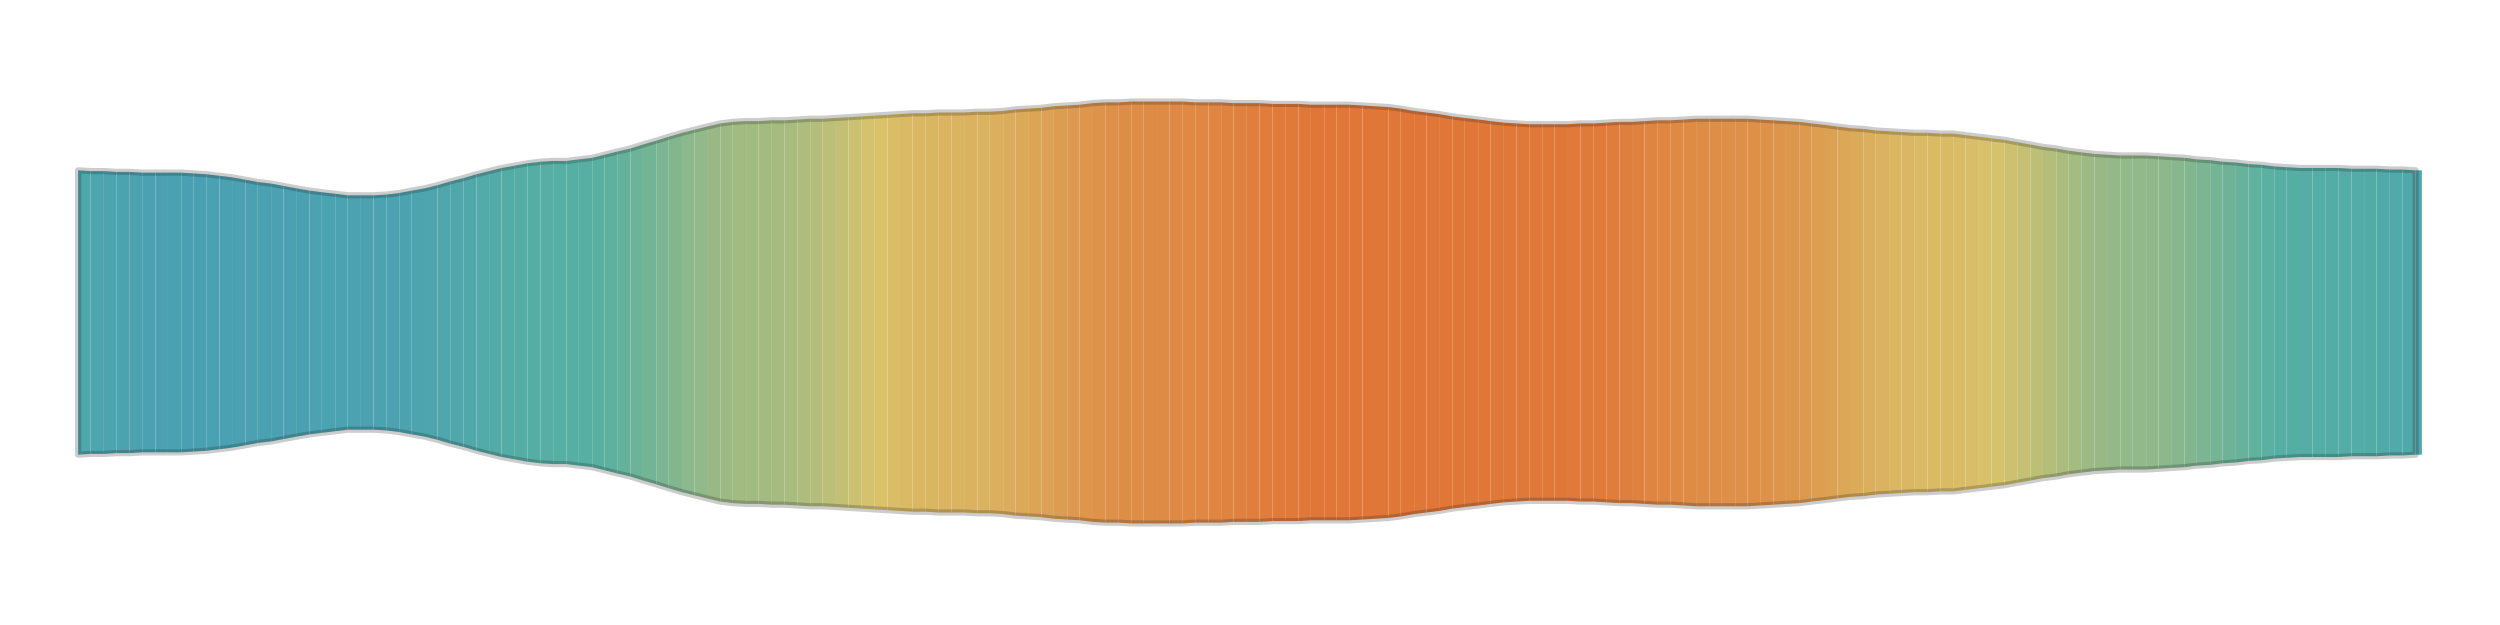
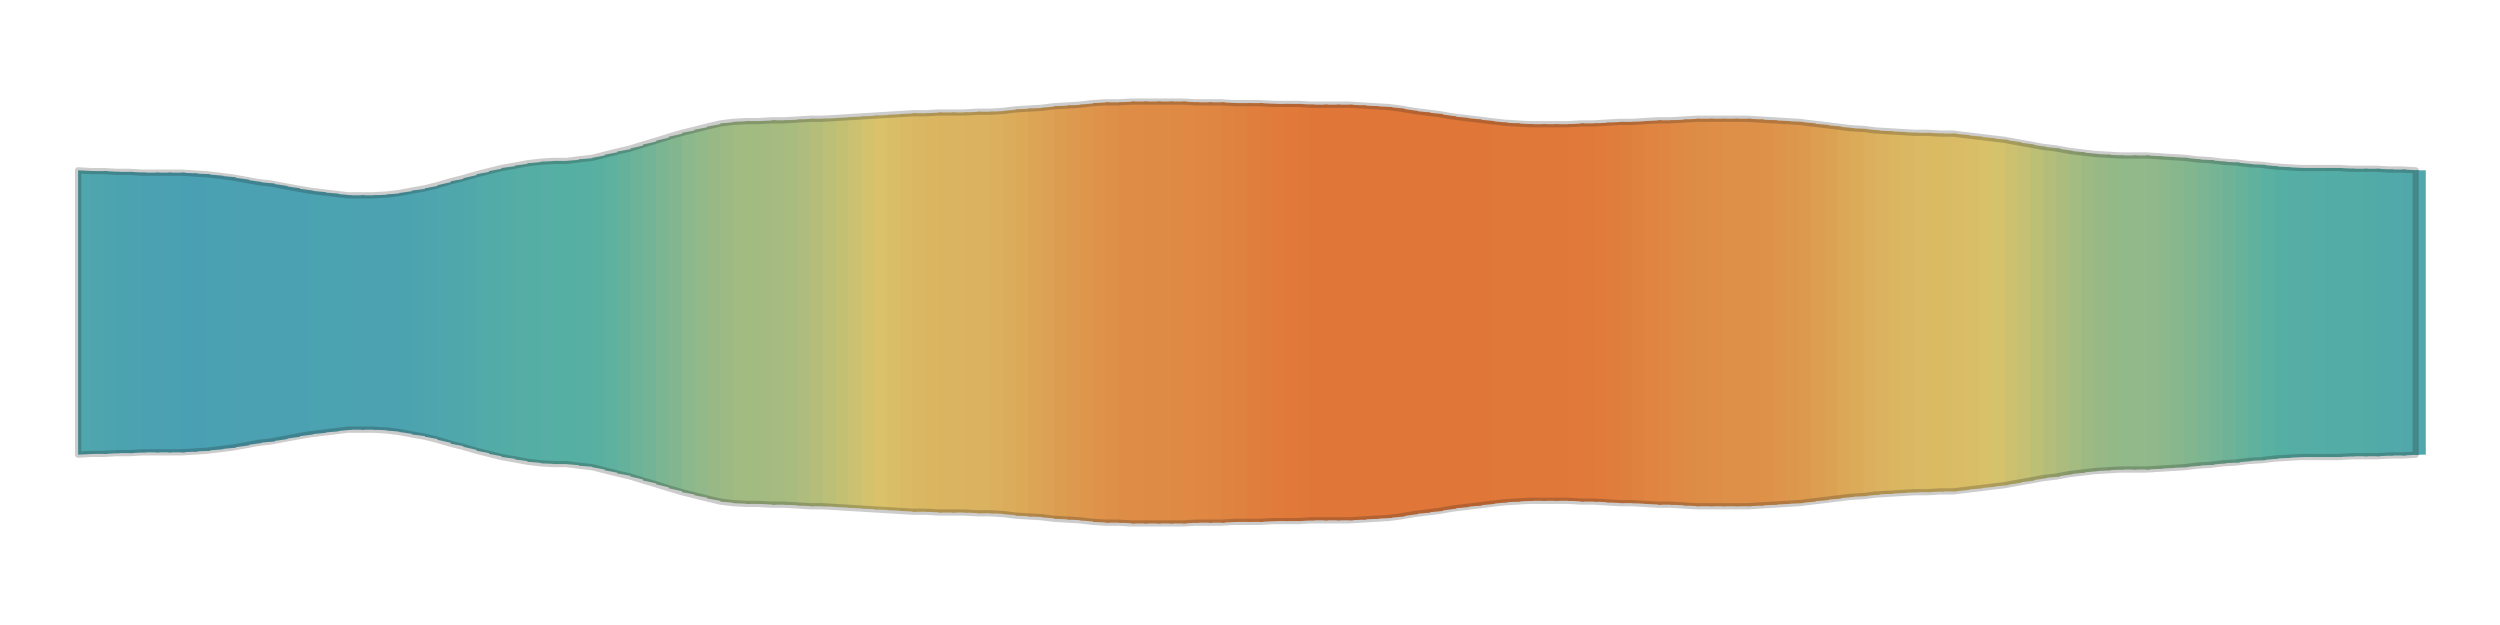
<svg xmlns="http://www.w3.org/2000/svg" viewBox="0 0 320 80" role="img">
-   <path d="M10.0 21.8 L11.6 21.9 L11.6 58.1 L10.0 58.2 Z" fill="rgb(79, 166, 172)" />
-   <path d="M11.6 21.9 L13.3 21.9 L13.3 58.1 L11.6 58.1 Z" fill="rgb(78, 165, 173)" />
-   <path d="M13.3 21.9 L14.9 22.0 L14.9 58.0 L13.3 58.1 Z" fill="rgb(77, 164, 175)" />
-   <path d="M14.9 22.0 L16.6 22.0 L16.6 58.0 L14.9 58.0 Z" fill="rgb(76, 163, 176)" />
-   <path d="M16.6 22.0 L18.2 22.1 L18.2 57.9 L16.6 58.0 Z" fill="rgb(76, 162, 177)" />
-   <path d="M18.2 22.1 L19.9 22.1 L19.9 57.9 L18.2 57.9 Z" fill="rgb(75, 161, 177)" />
-   <path d="M19.9 22.1 L21.5 22.1 L21.5 57.9 L19.9 57.9 Z" fill="rgb(75, 161, 178)" />
-   <path d="M21.5 22.1 L23.2 22.1 L23.2 57.9 L21.5 57.9 Z" fill="rgb(74, 161, 178)" />
-   <path d="M23.2 22.1 L24.8 22.2 L24.8 57.8 L23.2 57.9 Z" fill="rgb(74, 160, 179)" />
-   <path d="M24.8 22.2 L26.4 22.3 L26.4 57.7 L24.8 57.8 Z" fill="rgb(74, 160, 178)" />
-   <path d="M26.4 22.3 L28.1 22.5 L28.1 57.5 L26.4 57.7 Z" fill="rgb(74, 161, 178)" />
-   <path d="M28.1 22.5 L29.7 22.7 L29.7 57.3 L28.1 57.5 Z" fill="rgb(74, 161, 178)" />
-   <path d="M29.7 22.7 L31.4 23.0 L31.4 57.0 L29.7 57.3 Z" fill="rgb(75, 161, 178)" />
-   <path d="M31.4 23.0 L33.0 23.3 L33.0 56.7 L31.4 57.0 Z" fill="rgb(75, 161, 178)" />
-   <path d="M33.0 23.3 L34.7 23.5 L34.7 56.5 L33.0 56.7 Z" fill="rgb(75, 161, 178)" />
-   <path d="M34.7 23.5 L36.3 23.8 L36.3 56.2 L34.7 56.5 Z" fill="rgb(75, 161, 178)" />
-   <path d="M36.3 23.8 L37.9 24.1 L37.9 55.9 L36.3 56.2 Z" fill="rgb(75, 161, 178)" />
-   <path d="M37.9 24.1 L39.6 24.4 L39.6 55.6 L37.9 55.9 Z" fill="rgb(75, 161, 177)" />
-   <path d="M39.6 24.4 L41.2 24.6 L41.2 55.4 L39.6 55.6 Z" fill="rgb(75, 162, 177)" />
-   <path d="M41.2 24.6 L42.9 24.8 L42.9 55.2 L41.2 55.4 Z" fill="rgb(75, 162, 177)" />
-   <path d="M42.9 24.8 L44.5 25.0 L44.5 55.0 L42.9 55.2 Z" fill="rgb(75, 162, 177)" />
-   <path d="M44.5 25.0 L46.2 25.0 L46.2 55.0 L44.5 55.0 Z" fill="rgb(76, 162, 177)" />
-   <path d="M46.2 25.0 L47.8 25.0 L47.8 55.0 L46.2 55.0 Z" fill="rgb(76, 162, 177)" />
-   <path d="M47.8 25.0 L49.5 24.9 L49.5 55.1 L47.8 55.0 Z" fill="rgb(76, 162, 177)" />
-   <path d="M49.5 24.9 L51.1 24.7 L51.1 55.3 L49.5 55.1 Z" fill="rgb(76, 162, 176)" />
-   <path d="M51.1 24.7 L52.7 24.4 L52.7 55.6 L51.1 55.3 Z" fill="rgb(76, 163, 176)" />
-   <path d="M52.7 24.4 L54.4 24.1 L54.4 55.9 L52.7 55.6 Z" fill="rgb(77, 164, 175)" />
-   <path d="M54.4 24.1 L56.0 23.7 L56.0 56.3 L54.4 55.9 Z" fill="rgb(78, 165, 174)" />
-   <path d="M56.0 23.7 L57.7 23.2 L57.7 56.8 L56.0 56.3 Z" fill="rgb(79, 166, 173)" />
-   <path d="M57.7 23.2 L59.3 22.8 L59.3 57.2 L57.7 56.8 Z" fill="rgb(80, 167, 171)" />
-   <path d="M59.3 22.8 L61.0 22.3 L61.0 57.7 L59.3 57.2 Z" fill="rgb(81, 168, 170)" />
-   <path d="M61.0 22.3 L62.6 21.9 L62.6 58.1 L61.0 57.7 Z" fill="rgb(82, 170, 169)" />
-   <path d="M62.6 21.9 L64.2 21.5 L64.2 58.5 L62.6 58.1 Z" fill="rgb(83, 171, 167)" />
-   <path d="M64.2 21.5 L65.9 21.2 L65.9 58.8 L64.2 58.5 Z" fill="rgb(84, 172, 166)" />
-   <path d="M65.9 21.2 L67.5 20.9 L67.5 59.1 L65.9 58.8 Z" fill="rgb(85, 173, 165)" />
-   <path d="M67.5 20.9 L69.2 20.7 L69.2 59.3 L67.5 59.1 Z" fill="rgb(85, 174, 164)" />
-   <path d="M69.2 20.7 L70.8 20.6 L70.8 59.4 L69.2 59.3 Z" fill="rgb(86, 174, 164)" />
-   <path d="M70.8 20.6 L72.5 20.6 L72.5 59.4 L70.8 59.4 Z" fill="rgb(86, 175, 163)" />
-   <path d="M72.5 20.6 L74.1 20.4 L74.1 59.6 L72.5 59.4 Z" fill="rgb(86, 175, 163)" />
-   <path d="M74.1 20.4 L75.8 20.2 L75.8 59.8 L74.1 59.6 Z" fill="rgb(87, 175, 163)" />
-   <path d="M75.8 20.2 L77.4 19.8 L77.4 60.2 L75.8 59.8 Z" fill="rgb(89, 176, 161)" />
-   <path d="M77.4 19.8 L79.0 19.4 L79.0 60.6 L77.4 60.2 Z" fill="rgb(94, 177, 159)" />
-   <path d="M79.0 19.4 L80.7 19.0 L80.7 61.0 L79.0 60.6 Z" fill="rgb(100, 178, 156)" />
-   <path d="M80.7 19.0 L82.3 18.5 L82.3 61.5 L80.7 61.0 Z" fill="rgb(108, 179, 153)" />
-   <path d="M82.3 18.5 L84.0 18.0 L84.0 62.0 L82.3 61.5 Z" fill="rgb(115, 180, 150)" />
-   <path d="M84.0 18.0 L85.6 17.5 L85.6 62.5 L84.0 62.0 Z" fill="rgb(123, 181, 146)" />
-   <path d="M85.6 17.5 L87.3 17.0 L87.3 63.0 L85.6 62.5 Z" fill="rgb(131, 182, 143)" />
-   <path d="M87.3 17.0 L88.9 16.6 L88.9 63.4 L87.3 63.0 Z" fill="rgb(139, 184, 140)" />
-   <path d="M88.9 16.6 L90.5 16.2 L90.5 63.8 L88.9 63.4 Z" fill="rgb(146, 185, 137)" />
-   <path d="M90.5 16.2 L92.2 15.8 L92.2 64.2 L90.5 63.8 Z" fill="rgb(152, 185, 134)" />
-   <path d="M92.2 15.8 L93.8 15.6 L93.8 64.4 L92.2 64.2 Z" fill="rgb(157, 186, 132)" />
-   <path d="M93.8 15.6 L95.5 15.5 L95.5 64.5 L93.8 64.4 Z" fill="rgb(161, 187, 130)" />
-   <path d="M95.5 15.5 L97.1 15.5 L97.1 64.5 L95.5 64.5 Z" fill="rgb(162, 187, 129)" />
-   <path d="M97.1 15.5 L98.8 15.4 L98.8 64.6 L97.1 64.5 Z" fill="rgb(163, 187, 129)" />
-   <path d="M98.8 15.4 L100.4 15.4 L100.4 64.6 L98.8 64.6 Z" fill="rgb(165, 187, 128)" />
-   <path d="M100.4 15.4 L102.1 15.3 L102.1 64.7 L100.4 64.6 Z" fill="rgb(169, 188, 127)" />
-   <path d="M102.1 15.3 L103.7 15.2 L103.7 64.8 L102.1 64.7 Z" fill="rgb(174, 189, 125)" />
-   <path d="M103.7 15.2 L105.3 15.2 L105.3 64.8 L103.7 64.8 Z" fill="rgb(180, 190, 122)" />
-   <path d="M105.3 15.2 L107.0 15.1 L107.0 64.9 L105.3 64.8 Z" fill="rgb(188, 191, 119)" />
-   <path d="M107.0 15.1 L108.6 15.0 L108.6 65.0 L107.0 64.9 Z" fill="rgb(195, 192, 115)" />
-   <path d="M108.6 15.0 L110.3 14.9 L110.3 65.1 L108.6 65.0 Z" fill="rgb(204, 193, 112)" />
-   <path d="M110.3 14.9 L111.9 14.8 L111.9 65.2 L110.3 65.1 Z" fill="rgb(212, 194, 108)" />
-   <path d="M111.9 14.8 L113.6 14.7 L113.6 65.3 L111.9 65.2 Z" fill="rgb(217, 194, 105)" />
-   <path d="M113.6 14.7 L115.2 14.6 L115.2 65.4 L113.6 65.3 Z" fill="rgb(217, 190, 103)" />
-   <path d="M115.2 14.6 L116.8 14.5 L116.8 65.5 L115.2 65.4 Z" fill="rgb(218, 186, 100)" />
-   <path d="M116.8 14.5 L118.5 14.5 L118.5 65.5 L116.8 65.5 Z" fill="rgb(218, 184, 99)" />
-   <path d="M118.5 14.5 L120.1 14.4 L120.1 65.6 L118.5 65.5 Z" fill="rgb(218, 182, 97)" />
-   <path d="M120.1 14.4 L121.8 14.4 L121.8 65.6 L120.1 65.6 Z" fill="rgb(218, 180, 96)" />
-   <path d="M121.8 14.4 L123.4 14.4 L123.4 65.6 L121.8 65.6 Z" fill="rgb(218, 180, 96)" />
-   <path d="M123.4 14.4 L125.1 14.3 L125.1 65.7 L123.4 65.6 Z" fill="rgb(219, 179, 96)" />
-   <path d="M125.1 14.3 L126.7 14.3 L126.7 65.7 L125.1 65.7 Z" fill="rgb(219, 178, 95)" />
-   <path d="M126.7 14.3 L128.4 14.2 L128.4 65.8 L126.7 65.7 Z" fill="rgb(219, 175, 93)" />
-   <path d="M128.4 14.2 L130.0 14.0 L130.0 66.0 L128.4 65.8 Z" fill="rgb(219, 172, 91)" />
-   <path d="M130.0 14.0 L131.6 13.9 L131.6 66.1 L130.0 66.0 Z" fill="rgb(220, 169, 89)" />
-   <path d="M131.6 13.9 L133.3 13.8 L133.3 66.2 L131.6 66.1 Z" fill="rgb(220, 165, 86)" />
-   <path d="M133.3 13.8 L134.9 13.6 L134.9 66.4 L133.3 66.2 Z" fill="rgb(220, 161, 84)" />
-   <path d="M134.9 13.6 L136.6 13.5 L136.6 66.5 L134.9 66.4 Z" fill="rgb(221, 157, 81)" />
-   <path d="M136.6 13.5 L138.2 13.4 L138.2 66.6 L136.6 66.5 Z" fill="rgb(221, 153, 79)" />
-   <path d="M138.2 13.4 L139.9 13.2 L139.9 66.8 L138.2 66.6 Z" fill="rgb(221, 150, 76)" />
-   <path d="M139.9 13.2 L141.5 13.1 L141.5 66.9 L139.9 66.8 Z" fill="rgb(222, 146, 74)" />
-   <path d="M141.5 13.1 L143.2 13.1 L143.2 66.9 L141.5 66.9 Z" fill="rgb(222, 143, 72)" />
-   <path d="M143.2 13.1 L144.8 13.0 L144.8 67.0 L143.2 66.9 Z" fill="rgb(222, 141, 71)" />
-   <path d="M144.8 13.0 L146.4 13.0 L146.4 67.0 L144.8 67.0 Z" fill="rgb(222, 140, 70)" />
-   <path d="M146.4 13.0 L148.1 13.0 L148.1 67.0 L146.4 67.0 Z" fill="rgb(222, 139, 69)" />
-   <path d="M148.1 13.0 L149.7 13.0 L149.7 67.0 L148.1 67.0 Z" fill="rgb(222, 139, 69)" />
-   <path d="M149.7 13.0 L151.4 13.0 L151.4 67.0 L149.7 67.0 Z" fill="rgb(222, 138, 69)" />
-   <path d="M151.4 13.0 L153.0 13.1 L153.0 66.9 L151.4 67.0 Z" fill="rgb(223, 137, 68)" />
-   <path d="M153.0 13.1 L154.7 13.1 L154.7 66.9 L153.0 66.9 Z" fill="rgb(223, 135, 67)" />
-   <path d="M154.7 13.1 L156.3 13.1 L156.3 66.9 L154.7 66.9 Z" fill="rgb(223, 134, 66)" />
-   <path d="M156.3 13.1 L157.9 13.2 L157.9 66.8 L156.3 66.9 Z" fill="rgb(223, 132, 64)" />
-   <path d="M157.9 13.2 L159.6 13.2 L159.6 66.8 L157.9 66.8 Z" fill="rgb(223, 129, 63)" />
-   <path d="M159.6 13.2 L161.2 13.2 L161.2 66.8 L159.6 66.8 Z" fill="rgb(224, 127, 61)" />
-   <path d="M161.2 13.2 L162.9 13.3 L162.9 66.7 L161.2 66.8 Z" fill="rgb(224, 125, 60)" />
-   <path d="M162.9 13.3 L164.5 13.3 L164.5 66.7 L162.9 66.7 Z" fill="rgb(224, 123, 59)" />
-   <path d="M164.5 13.3 L166.2 13.3 L166.2 66.7 L164.5 66.7 Z" fill="rgb(224, 121, 58)" />
-   <path d="M166.2 13.3 L167.8 13.4 L167.8 66.6 L166.2 66.7 Z" fill="rgb(224, 120, 58)" />
-   <path d="M167.8 13.4 L169.5 13.4 L169.5 66.6 L167.8 66.6 Z" fill="rgb(224, 119, 57)" />
-   <path d="M169.5 13.4 L171.1 13.4 L171.1 66.6 L169.5 66.6 Z" fill="rgb(224, 119, 57)" />
-   <path d="M171.1 13.4 L172.7 13.4 L172.7 66.6 L171.1 66.6 Z" fill="rgb(224, 119, 57)" />
-   <path d="M172.7 13.4 L174.4 13.5 L174.4 66.5 L172.7 66.6 Z" fill="rgb(224, 119, 57)" />
-   <path d="M174.4 13.5 L176.0 13.6 L176.0 66.4 L174.4 66.5 Z" fill="rgb(224, 119, 57)" />
-   <path d="M176.0 13.6 L177.7 13.7 L177.7 66.3 L176.0 66.4 Z" fill="rgb(224, 119, 57)" />
-   <path d="M177.7 13.7 L179.3 13.9 L179.3 66.1 L177.7 66.3 Z" fill="rgb(224, 119, 57)" />
-   <path d="M179.3 13.9 L181.0 14.2 L181.0 65.8 L179.3 66.1 Z" fill="rgb(224, 119, 57)" />
-   <path d="M181.0 14.2 L182.6 14.4 L182.6 65.6 L181.0 65.8 Z" fill="rgb(224, 119, 57)" />
-   <path d="M182.6 14.4 L184.2 14.6 L184.2 65.4 L182.6 65.6 Z" fill="rgb(224, 119, 57)" />
-   <path d="M184.2 14.6 L185.9 14.9 L185.9 65.1 L184.2 65.4 Z" fill="rgb(224, 119, 57)" />
-   <path d="M185.9 14.9 L187.5 15.1 L187.5 64.9 L185.9 65.1 Z" fill="rgb(224, 119, 57)" />
-   <path d="M187.5 15.1 L189.2 15.3 L189.2 64.7 L187.5 64.9 Z" fill="rgb(224, 119, 57)" />
-   <path d="M189.2 15.3 L190.8 15.5 L190.8 64.5 L189.2 64.7 Z" fill="rgb(224, 119, 57)" />
-   <path d="M190.8 15.5 L192.5 15.7 L192.5 64.3 L190.8 64.5 Z" fill="rgb(224, 120, 57)" />
-   <path d="M192.5 15.7 L194.1 15.8 L194.1 64.2 L192.5 64.3 Z" fill="rgb(224, 120, 58)" />
-   <path d="M194.1 15.8 L195.8 15.9 L195.8 64.1 L194.1 64.2 Z" fill="rgb(224, 120, 58)" />
-   <path d="M195.8 15.9 L197.4 15.9 L197.4 64.1 L195.8 64.1 Z" fill="rgb(224, 120, 58)" />
-   <path d="M197.4 15.9 L199.0 15.9 L199.0 64.1 L197.4 64.1 Z" fill="rgb(224, 120, 58)" />
-   <path d="M199.0 15.9 L200.7 15.9 L200.7 64.1 L199.0 64.1 Z" fill="rgb(224, 120, 58)" />
-   <path d="M200.7 15.9 L202.3 15.8 L202.3 64.2 L200.7 64.1 Z" fill="rgb(224, 121, 58)" />
-   <path d="M202.3 15.8 L204.0 15.8 L204.0 64.2 L202.3 64.2 Z" fill="rgb(224, 122, 58)" />
-   <path d="M204.0 15.8 L205.6 15.7 L205.6 64.3 L204.0 64.2 Z" fill="rgb(224, 123, 59)" />
-   <path d="M205.6 15.7 L207.3 15.6 L207.3 64.4 L205.6 64.3 Z" fill="rgb(224, 125, 60)" />
-   <path d="M207.3 15.6 L208.9 15.6 L208.9 64.4 L207.3 64.4 Z" fill="rgb(223, 127, 62)" />
-   <path d="M208.9 15.6 L210.5 15.5 L210.5 64.5 L208.9 64.4 Z" fill="rgb(223, 130, 63)" />
-   <path d="M210.5 15.5 L212.2 15.4 L212.2 64.6 L210.5 64.5 Z" fill="rgb(223, 132, 65)" />
-   <path d="M212.2 15.4 L213.8 15.4 L213.8 64.6 L212.2 64.6 Z" fill="rgb(223, 135, 66)" />
-   <path d="M213.8 15.4 L215.5 15.3 L215.5 64.7 L213.8 64.6 Z" fill="rgb(223, 137, 68)" />
-   <path d="M215.5 15.3 L217.1 15.2 L217.1 64.8 L215.5 64.7 Z" fill="rgb(222, 139, 69)" />
-   <path d="M217.1 15.2 L218.8 15.2 L218.8 64.8 L217.1 64.8 Z" fill="rgb(222, 141, 70)" />
-   <path d="M218.8 15.2 L220.4 15.2 L220.4 64.8 L218.8 64.8 Z" fill="rgb(222, 142, 71)" />
-   <path d="M220.4 15.2 L222.1 15.2 L222.1 64.8 L220.4 64.8 Z" fill="rgb(222, 143, 72)" />
-   <path d="M222.1 15.2 L223.7 15.2 L223.7 64.8 L222.1 64.8 Z" fill="rgb(222, 143, 72)" />
-   <path d="M223.7 15.2 L225.3 15.3 L225.3 64.7 L223.7 64.8 Z" fill="rgb(222, 144, 72)" />
-   <path d="M225.3 15.3 L227.0 15.4 L227.0 64.6 L225.3 64.7 Z" fill="rgb(222, 145, 73)" />
-   <path d="M227.0 15.4 L228.6 15.5 L228.6 64.5 L227.0 64.6 Z" fill="rgb(222, 148, 75)" />
-   <path d="M228.6 15.5 L230.3 15.6 L230.3 64.4 L228.6 64.5 Z" fill="rgb(221, 151, 77)" />
-   <path d="M230.3 15.6 L231.9 15.8 L231.9 64.2 L230.3 64.4 Z" fill="rgb(221, 154, 79)" />
-   <path d="M231.9 15.8 L233.6 16.0 L233.6 64.0 L231.9 64.2 Z" fill="rgb(221, 158, 82)" />
-   <path d="M233.6 16.0 L235.2 16.2 L235.2 63.8 L233.6 64.0 Z" fill="rgb(220, 162, 84)" />
-   <path d="M235.2 16.2 L236.8 16.4 L236.8 63.6 L235.2 63.8 Z" fill="rgb(220, 167, 87)" />
-   <path d="M236.8 16.4 L238.5 16.5 L238.5 63.5 L236.8 63.6 Z" fill="rgb(219, 171, 90)" />
-   <path d="M238.5 16.5 L240.1 16.7 L240.1 63.3 L238.5 63.5 Z" fill="rgb(219, 175, 93)" />
-   <path d="M240.1 16.7 L241.8 16.8 L241.8 63.2 L240.1 63.3 Z" fill="rgb(219, 178, 95)" />
-   <path d="M241.8 16.8 L243.4 16.9 L243.4 63.1 L241.8 63.2 Z" fill="rgb(218, 182, 97)" />
-   <path d="M243.4 16.9 L245.1 17.0 L245.1 63.0 L243.4 63.1 Z" fill="rgb(218, 184, 99)" />
-   <path d="M245.1 17.0 L246.7 17.0 L246.7 63.0 L245.1 63.0 Z" fill="rgb(218, 186, 100)" />
-   <path d="M246.7 17.0 L248.4 17.1 L248.4 62.9 L246.7 63.0 Z" fill="rgb(218, 187, 100)" />
-   <path d="M248.4 17.1 L250.0 17.1 L250.0 62.9 L248.4 62.9 Z" fill="rgb(218, 187, 101)" />
-   <path d="M250.0 17.1 L251.6 17.3 L251.6 62.7 L250.0 62.9 Z" fill="rgb(218, 188, 102)" />
-   <path d="M251.6 17.3 L253.3 17.5 L253.3 62.5 L251.6 62.7 Z" fill="rgb(217, 190, 103)" />
-   <path d="M253.3 17.5 L254.9 17.7 L254.9 62.3 L253.3 62.5 Z" fill="rgb(217, 193, 105)" />
-   <path d="M254.9 17.7 L256.6 17.9 L256.6 62.1 L254.9 62.3 Z" fill="rgb(213, 194, 108)" />
-   <path d="M256.6 17.9 L258.2 18.2 L258.2 61.8 L256.6 62.1 Z" fill="rgb(205, 193, 111)" />
-   <path d="M258.2 18.2 L259.9 18.5 L259.9 61.5 L258.2 61.8 Z" fill="rgb(197, 192, 115)" />
-   <path d="M259.9 18.5 L261.5 18.8 L261.5 61.2 L259.9 61.5 Z" fill="rgb(188, 191, 118)" />
-   <path d="M261.5 18.8 L263.2 19.0 L263.2 61.0 L261.5 61.2 Z" fill="rgb(180, 190, 122)" />
-   <path d="M263.2 19.0 L264.8 19.3 L264.8 60.7 L263.2 61.0 Z" fill="rgb(172, 188, 126)" />
-   <path d="M264.8 19.3 L266.4 19.5 L266.4 60.5 L264.8 60.7 Z" fill="rgb(164, 187, 129)" />
-   <path d="M266.4 19.5 L268.1 19.7 L268.1 60.3 L266.4 60.5 Z" fill="rgb(157, 186, 132)" />
-   <path d="M268.1 19.7 L269.7 19.8 L269.7 60.2 L268.1 60.3 Z" fill="rgb(152, 185, 134)" />
-   <path d="M269.7 19.8 L271.4 19.9 L271.4 60.1 L269.7 60.2 Z" fill="rgb(148, 185, 136)" />
-   <path d="M271.4 19.9 L273.0 19.9 L273.0 60.1 L271.4 60.1 Z" fill="rgb(146, 185, 137)" />
-   <path d="M273.0 19.9 L274.7 19.9 L274.7 60.1 L273.0 60.1 Z" fill="rgb(145, 185, 137)" />
-   <path d="M274.7 19.9 L276.3 20.0 L276.3 60.0 L274.7 60.1 Z" fill="rgb(144, 184, 138)" />
-   <path d="M276.3 20.0 L277.9 20.1 L277.9 59.9 L276.3 60.0 Z" fill="rgb(140, 184, 139)" />
-   <path d="M277.9 20.1 L279.6 20.2 L279.6 59.8 L277.9 59.9 Z" fill="rgb(136, 183, 141)" />
-   <path d="M279.6 20.2 L281.2 20.4 L281.2 59.6 L279.6 59.8 Z" fill="rgb(130, 182, 143)" />
-   <path d="M281.2 20.4 L282.9 20.5 L282.9 59.5 L281.2 59.6 Z" fill="rgb(124, 181, 146)" />
-   <path d="M282.9 20.5 L284.5 20.7 L284.5 59.3 L282.9 59.5 Z" fill="rgb(117, 180, 149)" />
-   <path d="M284.5 20.7 L286.2 20.8 L286.2 59.2 L284.5 59.3 Z" fill="rgb(110, 179, 152)" />
-   <path d="M286.2 20.8 L287.8 21.0 L287.8 59.0 L286.2 59.2 Z" fill="rgb(103, 178, 155)" />
-   <path d="M287.8 21.0 L289.5 21.1 L289.5 58.9 L287.8 59.0 Z" fill="rgb(96, 177, 158)" />
-   <path d="M289.5 21.1 L291.1 21.3 L291.1 58.7 L289.5 58.9 Z" fill="rgb(90, 176, 161)" />
-   <path d="M291.1 21.3 L292.7 21.4 L292.7 58.6 L291.1 58.7 Z" fill="rgb(86, 175, 163)" />
-   <path d="M292.7 21.4 L294.4 21.5 L294.4 58.5 L292.7 58.6 Z" fill="rgb(85, 174, 164)" />
-   <path d="M294.4 21.5 L296.0 21.5 L296.0 58.5 L294.4 58.5 Z" fill="rgb(85, 173, 165)" />
-   <path d="M296.0 21.5 L297.7 21.5 L297.7 58.5 L296.0 58.5 Z" fill="rgb(84, 173, 166)" />
-   <path d="M297.7 21.5 L299.3 21.5 L299.3 58.5 L297.7 58.5 Z" fill="rgb(84, 172, 166)" />
-   <path d="M299.3 21.5 L301.0 21.6 L301.0 58.4 L299.3 58.5 Z" fill="rgb(84, 172, 166)" />
-   <path d="M301.0 21.6 L302.6 21.6 L302.6 58.4 L301.0 58.4 Z" fill="rgb(84, 172, 167)" />
-   <path d="M302.6 21.6 L304.2 21.6 L304.2 58.4 L302.6 58.4 Z" fill="rgb(83, 171, 167)" />
-   <path d="M304.2 21.6 L305.9 21.7 L305.9 58.3 L304.2 58.4 Z" fill="rgb(82, 170, 168)" />
-   <path d="M305.9 21.7 L307.5 21.7 L307.5 58.3 L305.9 58.3 Z" fill="rgb(81, 169, 169)" />
-   <path d="M307.5 21.7 L309.2 21.8 L309.2 58.2 L307.5 58.3 Z" fill="rgb(81, 168, 170)" />
-   <path d="M309.2 21.8 L310.0 21.8 L310.0 58.2 L309.2 58.2 Z" fill="rgb(80, 167, 172)" />
+   <path d="M10.0 21.8 L12.1 21.9 L12.1 58.1 L10.0 58.2 Z" fill="rgb(79, 166, 172)" />
+   <path d="M11.6 21.9 L13.8 21.9 L13.8 58.1 L11.6 58.1 Z" fill="rgb(78, 165, 173)" />
+   <path d="M13.3 21.9 L15.4 22.0 L15.4 58.0 L13.3 58.1 Z" fill="rgb(77, 164, 175)" />
+   <path d="M14.9 22.0 L17.1 22.0 L17.1 58.0 L14.9 58.0 Z" fill="rgb(76, 163, 176)" />
+   <path d="M16.6 22.0 L18.7 22.1 L18.7 57.9 L16.6 58.0 Z" fill="rgb(76, 162, 177)" />
+   <path d="M18.2 22.1 L20.4 22.1 L20.4 57.9 L18.2 57.9 Z" fill="rgb(75, 161, 177)" />
+   <path d="M19.9 22.1 L22.0 22.1 L22.0 57.9 L19.9 57.9 Z" fill="rgb(75, 161, 178)" />
+   <path d="M21.5 22.1 L23.7 22.1 L23.7 57.9 L21.5 57.9 Z" fill="rgb(74, 161, 178)" />
+   <path d="M23.2 22.1 L25.3 22.2 L25.3 57.8 L23.2 57.9 Z" fill="rgb(74, 160, 179)" />
+   <path d="M24.8 22.2 L26.9 22.3 L26.9 57.7 L24.8 57.8 Z" fill="rgb(74, 160, 178)" />
+   <path d="M26.4 22.3 L28.6 22.5 L28.6 57.5 L26.4 57.7 Z" fill="rgb(74, 161, 178)" />
+   <path d="M28.1 22.5 L30.2 22.7 L30.2 57.3 L28.1 57.5 Z" fill="rgb(74, 161, 178)" />
+   <path d="M29.7 22.7 L31.9 23.0 L31.9 57.0 L29.7 57.3 Z" fill="rgb(75, 161, 178)" />
+   <path d="M31.4 23.0 L33.5 23.3 L33.5 56.7 L31.4 57.0 Z" fill="rgb(75, 161, 178)" />
+   <path d="M33.0 23.3 L35.2 23.5 L35.2 56.5 L33.0 56.7 Z" fill="rgb(75, 161, 178)" />
+   <path d="M34.7 23.5 L36.8 23.8 L36.8 56.2 L34.7 56.5 Z" fill="rgb(75, 161, 178)" />
+   <path d="M36.3 23.8 L38.4 24.1 L38.4 55.9 L36.3 56.2 Z" fill="rgb(75, 161, 178)" />
+   <path d="M37.9 24.1 L40.1 24.4 L40.1 55.6 L37.9 55.9 Z" fill="rgb(75, 161, 177)" />
+   <path d="M39.6 24.4 L41.7 24.6 L41.7 55.4 L39.6 55.6 Z" fill="rgb(75, 162, 177)" />
+   <path d="M41.2 24.6 L43.4 24.8 L43.4 55.2 L41.2 55.4 Z" fill="rgb(75, 162, 177)" />
+   <path d="M42.9 24.8 L45.0 25.0 L45.0 55.0 L42.9 55.2 Z" fill="rgb(75, 162, 177)" />
+   <path d="M44.5 25.0 L46.7 25.0 L46.7 55.0 L44.5 55.0 Z" fill="rgb(76, 162, 177)" />
+   <path d="M46.2 25.0 L48.3 25.0 L48.3 55.0 L46.2 55.0 Z" fill="rgb(76, 162, 177)" />
+   <path d="M47.8 25.0 L50.0 24.9 L50.0 55.1 L47.8 55.0 Z" fill="rgb(76, 162, 177)" />
+   <path d="M49.5 24.9 L51.6 24.7 L51.6 55.3 L49.5 55.1 Z" fill="rgb(76, 162, 176)" />
+   <path d="M51.1 24.7 L53.2 24.4 L53.2 55.6 L51.1 55.3 Z" fill="rgb(76, 163, 176)" />
+   <path d="M52.7 24.4 L54.9 24.1 L54.9 55.9 L52.7 55.6 Z" fill="rgb(77, 164, 175)" />
+   <path d="M54.4 24.1 L56.5 23.7 L56.5 56.3 L54.4 55.9 Z" fill="rgb(78, 165, 174)" />
+   <path d="M56.0 23.7 L58.2 23.2 L58.2 56.8 L56.0 56.3 Z" fill="rgb(79, 166, 173)" />
+   <path d="M57.7 23.2 L59.8 22.8 L59.8 57.2 L57.7 56.8 Z" fill="rgb(80, 167, 171)" />
+   <path d="M59.3 22.8 L61.5 22.3 L61.5 57.7 L59.3 57.2 Z" fill="rgb(81, 168, 170)" />
+   <path d="M61.0 22.3 L63.1 21.9 L63.1 58.1 L61.0 57.7 Z" fill="rgb(82, 170, 169)" />
+   <path d="M62.6 21.9 L64.7 21.5 L64.7 58.5 L62.6 58.1 Z" fill="rgb(83, 171, 167)" />
+   <path d="M64.2 21.5 L66.4 21.2 L66.4 58.8 L64.2 58.5 Z" fill="rgb(84, 172, 166)" />
+   <path d="M65.9 21.2 L68.0 20.9 L68.0 59.1 L65.9 58.8 Z" fill="rgb(85, 173, 165)" />
+   <path d="M67.5 20.9 L69.7 20.7 L69.7 59.3 L67.5 59.1 Z" fill="rgb(85, 174, 164)" />
+   <path d="M69.2 20.7 L71.3 20.6 L71.3 59.4 L69.2 59.3 Z" fill="rgb(86, 174, 164)" />
+   <path d="M70.8 20.6 L73.0 20.6 L73.0 59.4 L70.8 59.4 Z" fill="rgb(86, 175, 163)" />
+   <path d="M72.5 20.6 L74.6 20.4 L74.6 59.6 L72.5 59.4 Z" fill="rgb(86, 175, 163)" />
+   <path d="M74.1 20.4 L76.3 20.2 L76.3 59.8 L74.1 59.6 Z" fill="rgb(87, 175, 163)" />
+   <path d="M75.8 20.2 L77.9 19.8 L77.9 60.2 L75.8 59.8 Z" fill="rgb(89, 176, 161)" />
+   <path d="M77.4 19.8 L79.5 19.4 L79.5 60.6 L77.4 60.2 Z" fill="rgb(94, 177, 159)" />
+   <path d="M79.0 19.4 L81.2 19.0 L81.2 61.0 L79.0 60.6 Z" fill="rgb(100, 178, 156)" />
+   <path d="M80.7 19.0 L82.8 18.5 L82.8 61.5 L80.7 61.0 Z" fill="rgb(108, 179, 153)" />
+   <path d="M82.3 18.5 L84.5 18.0 L84.5 62.0 L82.3 61.5 Z" fill="rgb(115, 180, 150)" />
+   <path d="M84.0 18.0 L86.1 17.5 L86.1 62.5 L84.0 62.0 Z" fill="rgb(123, 181, 146)" />
+   <path d="M85.6 17.5 L87.8 17.0 L87.8 63.0 L85.6 62.5 Z" fill="rgb(131, 182, 143)" />
+   <path d="M87.3 17.0 L89.4 16.6 L89.4 63.4 L87.3 63.0 Z" fill="rgb(139, 184, 140)" />
+   <path d="M88.9 16.6 L91.0 16.2 L91.0 63.8 L88.9 63.4 Z" fill="rgb(146, 185, 137)" />
+   <path d="M90.5 16.2 L92.7 15.8 L92.7 64.2 L90.5 63.8 Z" fill="rgb(152, 185, 134)" />
+   <path d="M92.2 15.8 L94.3 15.6 L94.3 64.4 L92.2 64.2 Z" fill="rgb(157, 186, 132)" />
+   <path d="M93.8 15.6 L96.0 15.5 L96.0 64.5 L93.8 64.4 Z" fill="rgb(161, 187, 130)" />
+   <path d="M95.5 15.5 L97.6 15.5 L97.6 64.5 L95.5 64.5 Z" fill="rgb(162, 187, 129)" />
+   <path d="M97.1 15.5 L99.3 15.4 L99.3 64.6 L97.1 64.5 Z" fill="rgb(163, 187, 129)" />
+   <path d="M98.8 15.4 L100.9 15.4 L100.9 64.6 L98.8 64.6 Z" fill="rgb(165, 187, 128)" />
+   <path d="M100.4 15.4 L102.6 15.3 L102.6 64.7 L100.4 64.6 Z" fill="rgb(169, 188, 127)" />
+   <path d="M102.1 15.3 L104.2 15.2 L104.2 64.8 L102.1 64.7 Z" fill="rgb(174, 189, 125)" />
+   <path d="M103.7 15.2 L105.8 15.2 L105.8 64.8 L103.7 64.8 Z" fill="rgb(180, 190, 122)" />
+   <path d="M105.3 15.2 L107.5 15.1 L107.5 64.9 L105.3 64.8 Z" fill="rgb(188, 191, 119)" />
+   <path d="M107.0 15.1 L109.1 15.0 L109.1 65.0 L107.0 64.9 Z" fill="rgb(195, 192, 115)" />
+   <path d="M108.6 15.0 L110.8 14.9 L110.8 65.1 L108.6 65.0 Z" fill="rgb(204, 193, 112)" />
+   <path d="M110.3 14.9 L112.4 14.8 L112.4 65.2 L110.3 65.1 Z" fill="rgb(212, 194, 108)" />
+   <path d="M111.9 14.8 L114.1 14.7 L114.1 65.3 L111.9 65.2 Z" fill="rgb(217, 194, 105)" />
+   <path d="M113.6 14.7 L115.7 14.6 L115.7 65.4 L113.6 65.3 Z" fill="rgb(217, 190, 103)" />
+   <path d="M115.2 14.6 L117.3 14.5 L117.3 65.5 L115.2 65.4 Z" fill="rgb(218, 186, 100)" />
+   <path d="M116.8 14.5 L119.0 14.5 L119.0 65.5 L116.8 65.5 Z" fill="rgb(218, 184, 99)" />
+   <path d="M118.5 14.5 L120.6 14.4 L120.6 65.6 L118.5 65.5 Z" fill="rgb(218, 182, 97)" />
+   <path d="M120.1 14.4 L122.3 14.4 L122.3 65.6 L120.1 65.6 Z" fill="rgb(218, 180, 96)" />
+   <path d="M121.8 14.4 L123.9 14.4 L123.9 65.6 L121.8 65.6 Z" fill="rgb(218, 180, 96)" />
+   <path d="M123.4 14.4 L125.6 14.3 L125.6 65.7 L123.4 65.6 Z" fill="rgb(219, 179, 96)" />
+   <path d="M125.1 14.3 L127.2 14.3 L127.2 65.7 L125.1 65.7 Z" fill="rgb(219, 178, 95)" />
+   <path d="M126.7 14.3 L128.9 14.2 L128.9 65.8 L126.7 65.7 Z" fill="rgb(219, 175, 93)" />
+   <path d="M128.4 14.2 L130.5 14.0 L130.5 66.0 L128.4 65.8 Z" fill="rgb(219, 172, 91)" />
+   <path d="M130.0 14.0 L132.1 13.9 L132.1 66.1 L130.0 66.0 Z" fill="rgb(220, 169, 89)" />
+   <path d="M131.6 13.9 L133.8 13.8 L133.8 66.2 L131.6 66.1 Z" fill="rgb(220, 165, 86)" />
+   <path d="M133.3 13.8 L135.4 13.6 L135.4 66.4 L133.3 66.2 Z" fill="rgb(220, 161, 84)" />
+   <path d="M134.9 13.6 L137.1 13.5 L137.1 66.5 L134.9 66.4 Z" fill="rgb(221, 157, 81)" />
+   <path d="M136.6 13.5 L138.7 13.4 L138.7 66.6 L136.6 66.5 Z" fill="rgb(221, 153, 79)" />
+   <path d="M138.2 13.4 L140.4 13.2 L140.4 66.8 L138.2 66.6 Z" fill="rgb(221, 150, 76)" />
+   <path d="M139.9 13.2 L142.0 13.1 L142.0 66.9 L139.9 66.8 Z" fill="rgb(222, 146, 74)" />
+   <path d="M141.5 13.1 L143.7 13.1 L143.7 66.9 L141.5 66.9 Z" fill="rgb(222, 143, 72)" />
+   <path d="M143.2 13.1 L145.3 13.0 L145.3 67.0 L143.2 66.9 Z" fill="rgb(222, 141, 71)" />
+   <path d="M144.8 13.0 L146.9 13.0 L146.9 67.0 L144.8 67.0 Z" fill="rgb(222, 140, 70)" />
+   <path d="M146.4 13.0 L148.6 13.0 L148.6 67.0 L146.4 67.0 Z" fill="rgb(222, 139, 69)" />
+   <path d="M148.1 13.0 L150.2 13.0 L150.2 67.0 L148.1 67.0 Z" fill="rgb(222, 139, 69)" />
+   <path d="M149.7 13.0 L151.9 13.0 L151.9 67.0 L149.7 67.0 Z" fill="rgb(222, 138, 69)" />
+   <path d="M151.4 13.0 L153.5 13.1 L153.5 66.9 L151.4 67.0 Z" fill="rgb(223, 137, 68)" />
+   <path d="M153.0 13.1 L155.2 13.1 L155.2 66.9 L153.0 66.9 Z" fill="rgb(223, 135, 67)" />
+   <path d="M154.7 13.1 L156.8 13.1 L156.8 66.9 L154.7 66.9 Z" fill="rgb(223, 134, 66)" />
+   <path d="M156.3 13.1 L158.4 13.2 L158.4 66.8 L156.3 66.9 Z" fill="rgb(223, 132, 64)" />
+   <path d="M157.9 13.2 L160.1 13.2 L160.1 66.8 L157.9 66.8 Z" fill="rgb(223, 129, 63)" />
+   <path d="M159.6 13.2 L161.7 13.2 L161.7 66.8 L159.6 66.8 Z" fill="rgb(224, 127, 61)" />
+   <path d="M161.2 13.2 L163.4 13.3 L163.4 66.7 L161.2 66.8 Z" fill="rgb(224, 125, 60)" />
+   <path d="M162.9 13.3 L165.0 13.3 L165.0 66.7 L162.9 66.7 Z" fill="rgb(224, 123, 59)" />
+   <path d="M164.5 13.3 L166.7 13.3 L166.7 66.7 L164.5 66.7 Z" fill="rgb(224, 121, 58)" />
+   <path d="M166.2 13.3 L168.3 13.4 L168.3 66.6 L166.2 66.7 Z" fill="rgb(224, 120, 58)" />
+   <path d="M167.8 13.4 L170.0 13.4 L170.0 66.6 L167.8 66.6 Z" fill="rgb(224, 119, 57)" />
+   <path d="M169.5 13.4 L171.6 13.4 L171.6 66.6 L169.5 66.6 Z" fill="rgb(224, 119, 57)" />
+   <path d="M171.1 13.4 L173.2 13.4 L173.2 66.6 L171.1 66.6 Z" fill="rgb(224, 119, 57)" />
+   <path d="M172.7 13.4 L174.9 13.5 L174.9 66.5 L172.7 66.6 Z" fill="rgb(224, 119, 57)" />
+   <path d="M174.4 13.5 L176.5 13.6 L176.5 66.4 L174.4 66.5 Z" fill="rgb(224, 119, 57)" />
+   <path d="M176.0 13.6 L178.2 13.7 L178.2 66.3 L176.0 66.4 Z" fill="rgb(224, 119, 57)" />
+   <path d="M177.7 13.7 L179.8 13.9 L179.8 66.1 L177.7 66.3 Z" fill="rgb(224, 119, 57)" />
+   <path d="M179.3 13.9 L181.5 14.2 L181.5 65.8 L179.3 66.1 Z" fill="rgb(224, 119, 57)" />
+   <path d="M181.0 14.2 L183.1 14.4 L183.1 65.6 L181.0 65.8 Z" fill="rgb(224, 119, 57)" />
+   <path d="M182.6 14.4 L184.7 14.6 L184.7 65.4 L182.6 65.6 Z" fill="rgb(224, 119, 57)" />
+   <path d="M184.2 14.6 L186.4 14.9 L186.4 65.1 L184.2 65.4 Z" fill="rgb(224, 119, 57)" />
+   <path d="M185.9 14.9 L188.0 15.1 L188.0 64.9 L185.9 65.1 Z" fill="rgb(224, 119, 57)" />
+   <path d="M187.5 15.1 L189.7 15.3 L189.7 64.7 L187.5 64.9 Z" fill="rgb(224, 119, 57)" />
+   <path d="M189.2 15.3 L191.3 15.5 L191.3 64.5 L189.2 64.7 Z" fill="rgb(224, 119, 57)" />
+   <path d="M190.8 15.5 L193.0 15.7 L193.0 64.3 L190.8 64.5 Z" fill="rgb(224, 120, 57)" />
+   <path d="M192.5 15.7 L194.6 15.8 L194.6 64.2 L192.5 64.3 Z" fill="rgb(224, 120, 58)" />
+   <path d="M194.1 15.8 L196.3 15.9 L196.3 64.1 L194.1 64.2 Z" fill="rgb(224, 120, 58)" />
+   <path d="M195.8 15.9 L197.9 15.9 L197.9 64.1 L195.8 64.1 Z" fill="rgb(224, 120, 58)" />
+   <path d="M197.4 15.9 L199.5 15.9 L199.5 64.1 L197.4 64.1 Z" fill="rgb(224, 120, 58)" />
+   <path d="M199.0 15.9 L201.2 15.9 L201.2 64.1 L199.0 64.1 Z" fill="rgb(224, 120, 58)" />
+   <path d="M200.7 15.9 L202.8 15.8 L202.8 64.2 L200.7 64.1 Z" fill="rgb(224, 121, 58)" />
+   <path d="M202.3 15.8 L204.5 15.8 L204.5 64.2 L202.3 64.2 Z" fill="rgb(224, 122, 58)" />
+   <path d="M204.0 15.8 L206.1 15.7 L206.1 64.3 L204.0 64.2 Z" fill="rgb(224, 123, 59)" />
+   <path d="M205.6 15.7 L207.8 15.6 L207.8 64.4 L205.6 64.3 Z" fill="rgb(224, 125, 60)" />
+   <path d="M207.3 15.6 L209.4 15.6 L209.4 64.4 L207.3 64.4 Z" fill="rgb(223, 127, 62)" />
+   <path d="M208.9 15.6 L211.0 15.5 L211.0 64.5 L208.9 64.4 Z" fill="rgb(223, 130, 63)" />
+   <path d="M210.5 15.5 L212.7 15.4 L212.7 64.6 L210.5 64.5 Z" fill="rgb(223, 132, 65)" />
+   <path d="M212.2 15.4 L214.3 15.4 L214.3 64.6 L212.2 64.6 Z" fill="rgb(223, 135, 66)" />
+   <path d="M213.8 15.4 L216.0 15.3 L216.0 64.7 L213.8 64.6 Z" fill="rgb(223, 137, 68)" />
+   <path d="M215.5 15.3 L217.6 15.2 L217.6 64.8 L215.5 64.7 Z" fill="rgb(222, 139, 69)" />
+   <path d="M217.1 15.2 L219.3 15.2 L219.3 64.8 L217.1 64.8 Z" fill="rgb(222, 141, 70)" />
+   <path d="M218.8 15.2 L220.9 15.2 L220.9 64.8 L218.8 64.8 Z" fill="rgb(222, 142, 71)" />
+   <path d="M220.4 15.2 L222.6 15.2 L222.6 64.8 L220.4 64.8 Z" fill="rgb(222, 143, 72)" />
+   <path d="M222.1 15.2 L224.2 15.2 L224.2 64.8 L222.1 64.8 Z" fill="rgb(222, 143, 72)" />
+   <path d="M223.7 15.2 L225.8 15.3 L225.8 64.7 L223.7 64.8 Z" fill="rgb(222, 144, 72)" />
+   <path d="M225.3 15.3 L227.5 15.4 L227.5 64.6 L225.3 64.7 Z" fill="rgb(222, 145, 73)" />
+   <path d="M227.0 15.4 L229.1 15.5 L229.1 64.5 L227.0 64.6 Z" fill="rgb(222, 148, 75)" />
+   <path d="M228.6 15.5 L230.8 15.6 L230.8 64.4 L228.6 64.5 Z" fill="rgb(221, 151, 77)" />
+   <path d="M230.3 15.6 L232.4 15.8 L232.4 64.2 L230.3 64.4 Z" fill="rgb(221, 154, 79)" />
+   <path d="M231.9 15.8 L234.1 16.0 L234.1 64.0 L231.9 64.2 Z" fill="rgb(221, 158, 82)" />
+   <path d="M233.6 16.0 L235.7 16.2 L235.7 63.8 L233.6 64.0 Z" fill="rgb(220, 162, 84)" />
+   <path d="M235.2 16.2 L237.3 16.4 L237.3 63.6 L235.2 63.8 Z" fill="rgb(220, 167, 87)" />
+   <path d="M236.8 16.4 L239.0 16.5 L239.0 63.5 L236.8 63.6 Z" fill="rgb(219, 171, 90)" />
+   <path d="M238.5 16.5 L240.6 16.7 L240.6 63.3 L238.5 63.5 Z" fill="rgb(219, 175, 93)" />
+   <path d="M240.1 16.7 L242.3 16.8 L242.3 63.2 L240.1 63.3 Z" fill="rgb(219, 178, 95)" />
+   <path d="M241.8 16.8 L243.9 16.9 L243.9 63.1 L241.8 63.2 Z" fill="rgb(218, 182, 97)" />
+   <path d="M243.4 16.9 L245.6 17.0 L245.6 63.0 L243.4 63.1 Z" fill="rgb(218, 184, 99)" />
+   <path d="M245.1 17.0 L247.2 17.0 L247.2 63.0 L245.1 63.0 Z" fill="rgb(218, 186, 100)" />
+   <path d="M246.7 17.0 L248.9 17.1 L248.9 62.9 L246.7 63.0 Z" fill="rgb(218, 187, 100)" />
+   <path d="M248.4 17.1 L250.5 17.1 L250.5 62.9 L248.4 62.9 Z" fill="rgb(218, 187, 101)" />
+   <path d="M250.0 17.1 L252.1 17.3 L252.1 62.7 L250.0 62.9 Z" fill="rgb(218, 188, 102)" />
+   <path d="M251.6 17.3 L253.8 17.5 L253.8 62.5 L251.6 62.7 Z" fill="rgb(217, 190, 103)" />
+   <path d="M253.3 17.5 L255.4 17.7 L255.4 62.3 L253.3 62.5 Z" fill="rgb(217, 193, 105)" />
+   <path d="M254.9 17.7 L257.1 17.9 L257.1 62.1 L254.9 62.3 Z" fill="rgb(213, 194, 108)" />
+   <path d="M256.6 17.9 L258.7 18.2 L258.7 61.8 L256.6 62.1 Z" fill="rgb(205, 193, 111)" />
+   <path d="M258.2 18.2 L260.4 18.5 L260.4 61.5 L258.2 61.8 Z" fill="rgb(197, 192, 115)" />
+   <path d="M259.9 18.5 L262.0 18.8 L262.0 61.2 L259.9 61.5 Z" fill="rgb(188, 191, 118)" />
+   <path d="M261.5 18.8 L263.7 19.0 L263.7 61.0 L261.5 61.2 Z" fill="rgb(180, 190, 122)" />
+   <path d="M263.2 19.0 L265.3 19.3 L265.3 60.7 L263.2 61.0 Z" fill="rgb(172, 188, 126)" />
+   <path d="M264.8 19.3 L266.9 19.5 L266.9 60.5 L264.8 60.7 Z" fill="rgb(164, 187, 129)" />
+   <path d="M266.4 19.5 L268.6 19.7 L268.6 60.3 L266.4 60.5 Z" fill="rgb(157, 186, 132)" />
+   <path d="M268.1 19.7 L270.2 19.8 L270.2 60.2 L268.1 60.3 Z" fill="rgb(152, 185, 134)" />
+   <path d="M269.7 19.8 L271.9 19.9 L271.9 60.1 L269.7 60.2 Z" fill="rgb(148, 185, 136)" />
+   <path d="M271.4 19.9 L273.5 19.9 L273.5 60.1 L271.4 60.1 Z" fill="rgb(146, 185, 137)" />
+   <path d="M273.0 19.9 L275.2 19.9 L275.2 60.1 L273.0 60.1 Z" fill="rgb(145, 185, 137)" />
+   <path d="M274.7 19.9 L276.8 20.0 L276.8 60.0 L274.7 60.1 Z" fill="rgb(144, 184, 138)" />
+   <path d="M276.3 20.0 L278.4 20.1 L278.4 59.9 L276.3 60.0 Z" fill="rgb(140, 184, 139)" />
+   <path d="M277.9 20.1 L280.1 20.2 L280.1 59.8 L277.9 59.9 Z" fill="rgb(136, 183, 141)" />
+   <path d="M279.6 20.2 L281.7 20.4 L281.7 59.6 L279.6 59.8 Z" fill="rgb(130, 182, 143)" />
+   <path d="M281.2 20.4 L283.4 20.5 L283.4 59.5 L281.2 59.6 Z" fill="rgb(124, 181, 146)" />
+   <path d="M282.9 20.5 L285.0 20.7 L285.0 59.3 L282.9 59.5 Z" fill="rgb(117, 180, 149)" />
+   <path d="M284.5 20.7 L286.7 20.8 L286.7 59.2 L284.5 59.3 Z" fill="rgb(110, 179, 152)" />
+   <path d="M286.2 20.8 L288.3 21.0 L288.3 59.0 L286.2 59.2 Z" fill="rgb(103, 178, 155)" />
+   <path d="M287.8 21.0 L290.0 21.1 L290.0 58.9 L287.8 59.0 Z" fill="rgb(96, 177, 158)" />
+   <path d="M289.5 21.1 L291.6 21.3 L291.6 58.7 L289.5 58.9 Z" fill="rgb(90, 176, 161)" />
+   <path d="M291.1 21.3 L293.2 21.4 L293.2 58.6 L291.1 58.7 Z" fill="rgb(86, 175, 163)" />
+   <path d="M292.7 21.4 L294.9 21.5 L294.9 58.5 L292.7 58.6 Z" fill="rgb(85, 174, 164)" />
+   <path d="M294.4 21.5 L296.5 21.5 L296.5 58.5 L294.4 58.5 Z" fill="rgb(85, 173, 165)" />
+   <path d="M296.0 21.5 L298.2 21.5 L298.2 58.5 L296.0 58.5 Z" fill="rgb(84, 173, 166)" />
+   <path d="M297.7 21.5 L299.8 21.5 L299.8 58.5 L297.7 58.5 Z" fill="rgb(84, 172, 166)" />
+   <path d="M299.3 21.5 L301.5 21.6 L301.5 58.4 L299.3 58.5 Z" fill="rgb(84, 172, 166)" />
+   <path d="M301.0 21.6 L303.1 21.6 L303.1 58.4 L301.0 58.4 Z" fill="rgb(84, 172, 167)" />
+   <path d="M302.6 21.6 L304.7 21.6 L304.7 58.4 L302.6 58.4 Z" fill="rgb(83, 171, 167)" />
+   <path d="M304.2 21.6 L306.4 21.7 L306.4 58.3 L304.2 58.4 Z" fill="rgb(82, 170, 168)" />
+   <path d="M305.9 21.7 L308.0 21.7 L308.0 58.3 L305.9 58.3 Z" fill="rgb(81, 169, 169)" />
+   <path d="M307.5 21.7 L309.7 21.8 L309.7 58.2 L307.5 58.3 Z" fill="rgb(81, 168, 170)" />
+   <path d="M309.2 21.8 L310.5 21.8 L310.5 58.2 L309.2 58.2 Z" fill="rgb(80, 167, 172)" />
  <path d="M10.0 21.8 L11.6 21.9 L13.3 21.9 L14.9 22.0 L16.6 22.0 L18.2 22.1 L19.9 22.1 L21.5 22.1 L23.2 22.1 L24.8 22.2 L26.4 22.3 L28.1 22.5 L29.7 22.7 L31.4 23.0 L33.0 23.3 L34.7 23.5 L36.3 23.8 L37.9 24.1 L39.6 24.4 L41.2 24.6 L42.9 24.8 L44.5 25.0 L46.2 25.0 L47.8 25.0 L49.5 24.9 L51.1 24.7 L52.7 24.4 L54.4 24.1 L56.0 23.7 L57.7 23.2 L59.3 22.8 L61.0 22.3 L62.6 21.9 L64.2 21.5 L65.9 21.2 L67.5 20.9 L69.2 20.7 L70.8 20.6 L72.5 20.6 L74.1 20.4 L75.8 20.2 L77.4 19.8 L79.0 19.4 L80.7 19.0 L82.3 18.5 L84.0 18.0 L85.6 17.5 L87.3 17.0 L88.9 16.6 L90.5 16.2 L92.2 15.8 L93.8 15.6 L95.5 15.5 L97.1 15.5 L98.8 15.4 L100.4 15.4 L102.1 15.3 L103.7 15.2 L105.3 15.2 L107.0 15.1 L108.6 15.0 L110.3 14.9 L111.9 14.8 L113.6 14.7 L115.2 14.6 L116.8 14.5 L118.5 14.5 L120.1 14.4 L121.8 14.4 L123.4 14.4 L125.1 14.3 L126.7 14.3 L128.4 14.2 L130.0 14.0 L131.6 13.9 L133.3 13.8 L134.9 13.6 L136.6 13.5 L138.2 13.4 L139.9 13.2 L141.5 13.1 L143.2 13.1 L144.8 13.0 L146.4 13.0 L148.1 13.0 L149.7 13.0 L151.4 13.0 L153.0 13.1 L154.7 13.1 L156.3 13.1 L157.9 13.2 L159.6 13.2 L161.2 13.2 L162.9 13.3 L164.5 13.3 L166.2 13.3 L167.8 13.4 L169.5 13.4 L171.1 13.4 L172.7 13.4 L174.4 13.5 L176.0 13.6 L177.7 13.7 L179.3 13.9 L181.0 14.2 L182.6 14.4 L184.2 14.6 L185.9 14.9 L187.5 15.1 L189.2 15.3 L190.8 15.5 L192.5 15.7 L194.1 15.8 L195.8 15.9 L197.4 15.9 L199.0 15.9 L200.7 15.9 L202.3 15.8 L204.0 15.8 L205.6 15.7 L207.3 15.6 L208.9 15.6 L210.5 15.5 L212.2 15.4 L213.8 15.4 L215.5 15.3 L217.1 15.2 L218.8 15.2 L220.4 15.2 L222.1 15.2 L223.7 15.2 L225.3 15.3 L227.0 15.4 L228.6 15.5 L230.3 15.6 L231.9 15.8 L233.6 16.0 L235.2 16.2 L236.8 16.4 L238.5 16.5 L240.1 16.7 L241.8 16.8 L243.4 16.9 L245.1 17.0 L246.7 17.0 L248.4 17.1 L250.0 17.1 L251.6 17.3 L253.3 17.5 L254.9 17.7 L256.6 17.9 L258.2 18.2 L259.9 18.5 L261.5 18.8 L263.2 19.0 L264.8 19.3 L266.4 19.5 L268.1 19.7 L269.7 19.8 L271.4 19.9 L273.0 19.9 L274.7 19.9 L276.3 20.0 L277.9 20.1 L279.6 20.2 L281.2 20.4 L282.9 20.5 L284.5 20.7 L286.2 20.8 L287.8 21.0 L289.5 21.1 L291.1 21.3 L292.7 21.4 L294.4 21.5 L296.0 21.5 L297.7 21.5 L299.3 21.5 L301.0 21.6 L302.6 21.6 L304.2 21.6 L305.9 21.7 L307.5 21.7 L309.2 21.8 L309.2 58.2 L307.5 58.3 L305.9 58.3 L304.2 58.4 L302.6 58.4 L301.0 58.4 L299.3 58.5 L297.7 58.5 L296.0 58.5 L294.4 58.5 L292.7 58.6 L291.1 58.7 L289.5 58.9 L287.8 59.0 L286.2 59.2 L284.5 59.3 L282.9 59.5 L281.2 59.6 L279.6 59.8 L277.9 59.9 L276.3 60.0 L274.7 60.1 L273.0 60.1 L271.4 60.1 L269.7 60.2 L268.1 60.3 L266.4 60.5 L264.8 60.7 L263.2 61.0 L261.5 61.2 L259.9 61.5 L258.2 61.8 L256.6 62.1 L254.9 62.3 L253.3 62.5 L251.6 62.7 L250.0 62.9 L248.4 62.9 L246.7 63.0 L245.1 63.0 L243.4 63.1 L241.8 63.2 L240.1 63.3 L238.5 63.5 L236.8 63.6 L235.2 63.8 L233.6 64.0 L231.9 64.2 L230.3 64.4 L228.6 64.5 L227.0 64.6 L225.3 64.7 L223.7 64.8 L222.1 64.8 L220.4 64.8 L218.8 64.8 L217.1 64.8 L215.5 64.7 L213.8 64.6 L212.2 64.6 L210.5 64.5 L208.9 64.4 L207.3 64.4 L205.6 64.3 L204.0 64.2 L202.3 64.2 L200.7 64.1 L199.0 64.1 L197.4 64.1 L195.8 64.1 L194.1 64.2 L192.5 64.3 L190.8 64.5 L189.2 64.7 L187.5 64.9 L185.9 65.1 L184.2 65.4 L182.6 65.6 L181.0 65.8 L179.3 66.1 L177.7 66.3 L176.0 66.4 L174.4 66.5 L172.7 66.6 L171.1 66.6 L169.5 66.6 L167.8 66.6 L166.2 66.7 L164.5 66.7 L162.9 66.7 L161.2 66.8 L159.6 66.8 L157.9 66.8 L156.3 66.9 L154.7 66.9 L153.0 66.9 L151.4 67.0 L149.7 67.0 L148.1 67.0 L146.4 67.0 L144.8 67.0 L143.2 66.9 L141.5 66.9 L139.9 66.8 L138.2 66.6 L136.6 66.5 L134.9 66.4 L133.3 66.2 L131.6 66.1 L130.0 66.0 L128.4 65.8 L126.7 65.7 L125.1 65.7 L123.4 65.6 L121.8 65.6 L120.1 65.6 L118.5 65.5 L116.8 65.5 L115.2 65.4 L113.6 65.3 L111.9 65.2 L110.3 65.1 L108.6 65.0 L107.0 64.9 L105.3 64.8 L103.7 64.8 L102.1 64.7 L100.4 64.6 L98.8 64.6 L97.1 64.5 L95.5 64.5 L93.8 64.4 L92.2 64.2 L90.5 63.8 L88.9 63.4 L87.3 63.0 L85.6 62.5 L84.0 62.0 L82.3 61.5 L80.7 61.0 L79.0 60.6 L77.4 60.2 L75.8 59.8 L74.1 59.6 L72.5 59.4 L70.8 59.4 L69.2 59.3 L67.5 59.1 L65.9 58.8 L64.2 58.5 L62.6 58.1 L61.0 57.7 L59.3 57.2 L57.7 56.8 L56.0 56.3 L54.4 55.9 L52.7 55.6 L51.1 55.3 L49.5 55.1 L47.8 55.0 L46.2 55.0 L44.5 55.0 L42.9 55.2 L41.2 55.4 L39.6 55.6 L37.9 55.9 L36.3 56.2 L34.7 56.5 L33.0 56.7 L31.4 57.0 L29.7 57.3 L28.1 57.5 L26.4 57.7 L24.8 57.8 L23.2 57.9 L21.5 57.9 L19.9 57.9 L18.2 57.9 L16.6 58.0 L14.9 58.0 L13.3 58.1 L11.6 58.1 L10.0 58.2 Z" fill="none" stroke="#1a1a1a" stroke-opacity="0.22" stroke-width="0.8" stroke-linejoin="round" />
</svg>
